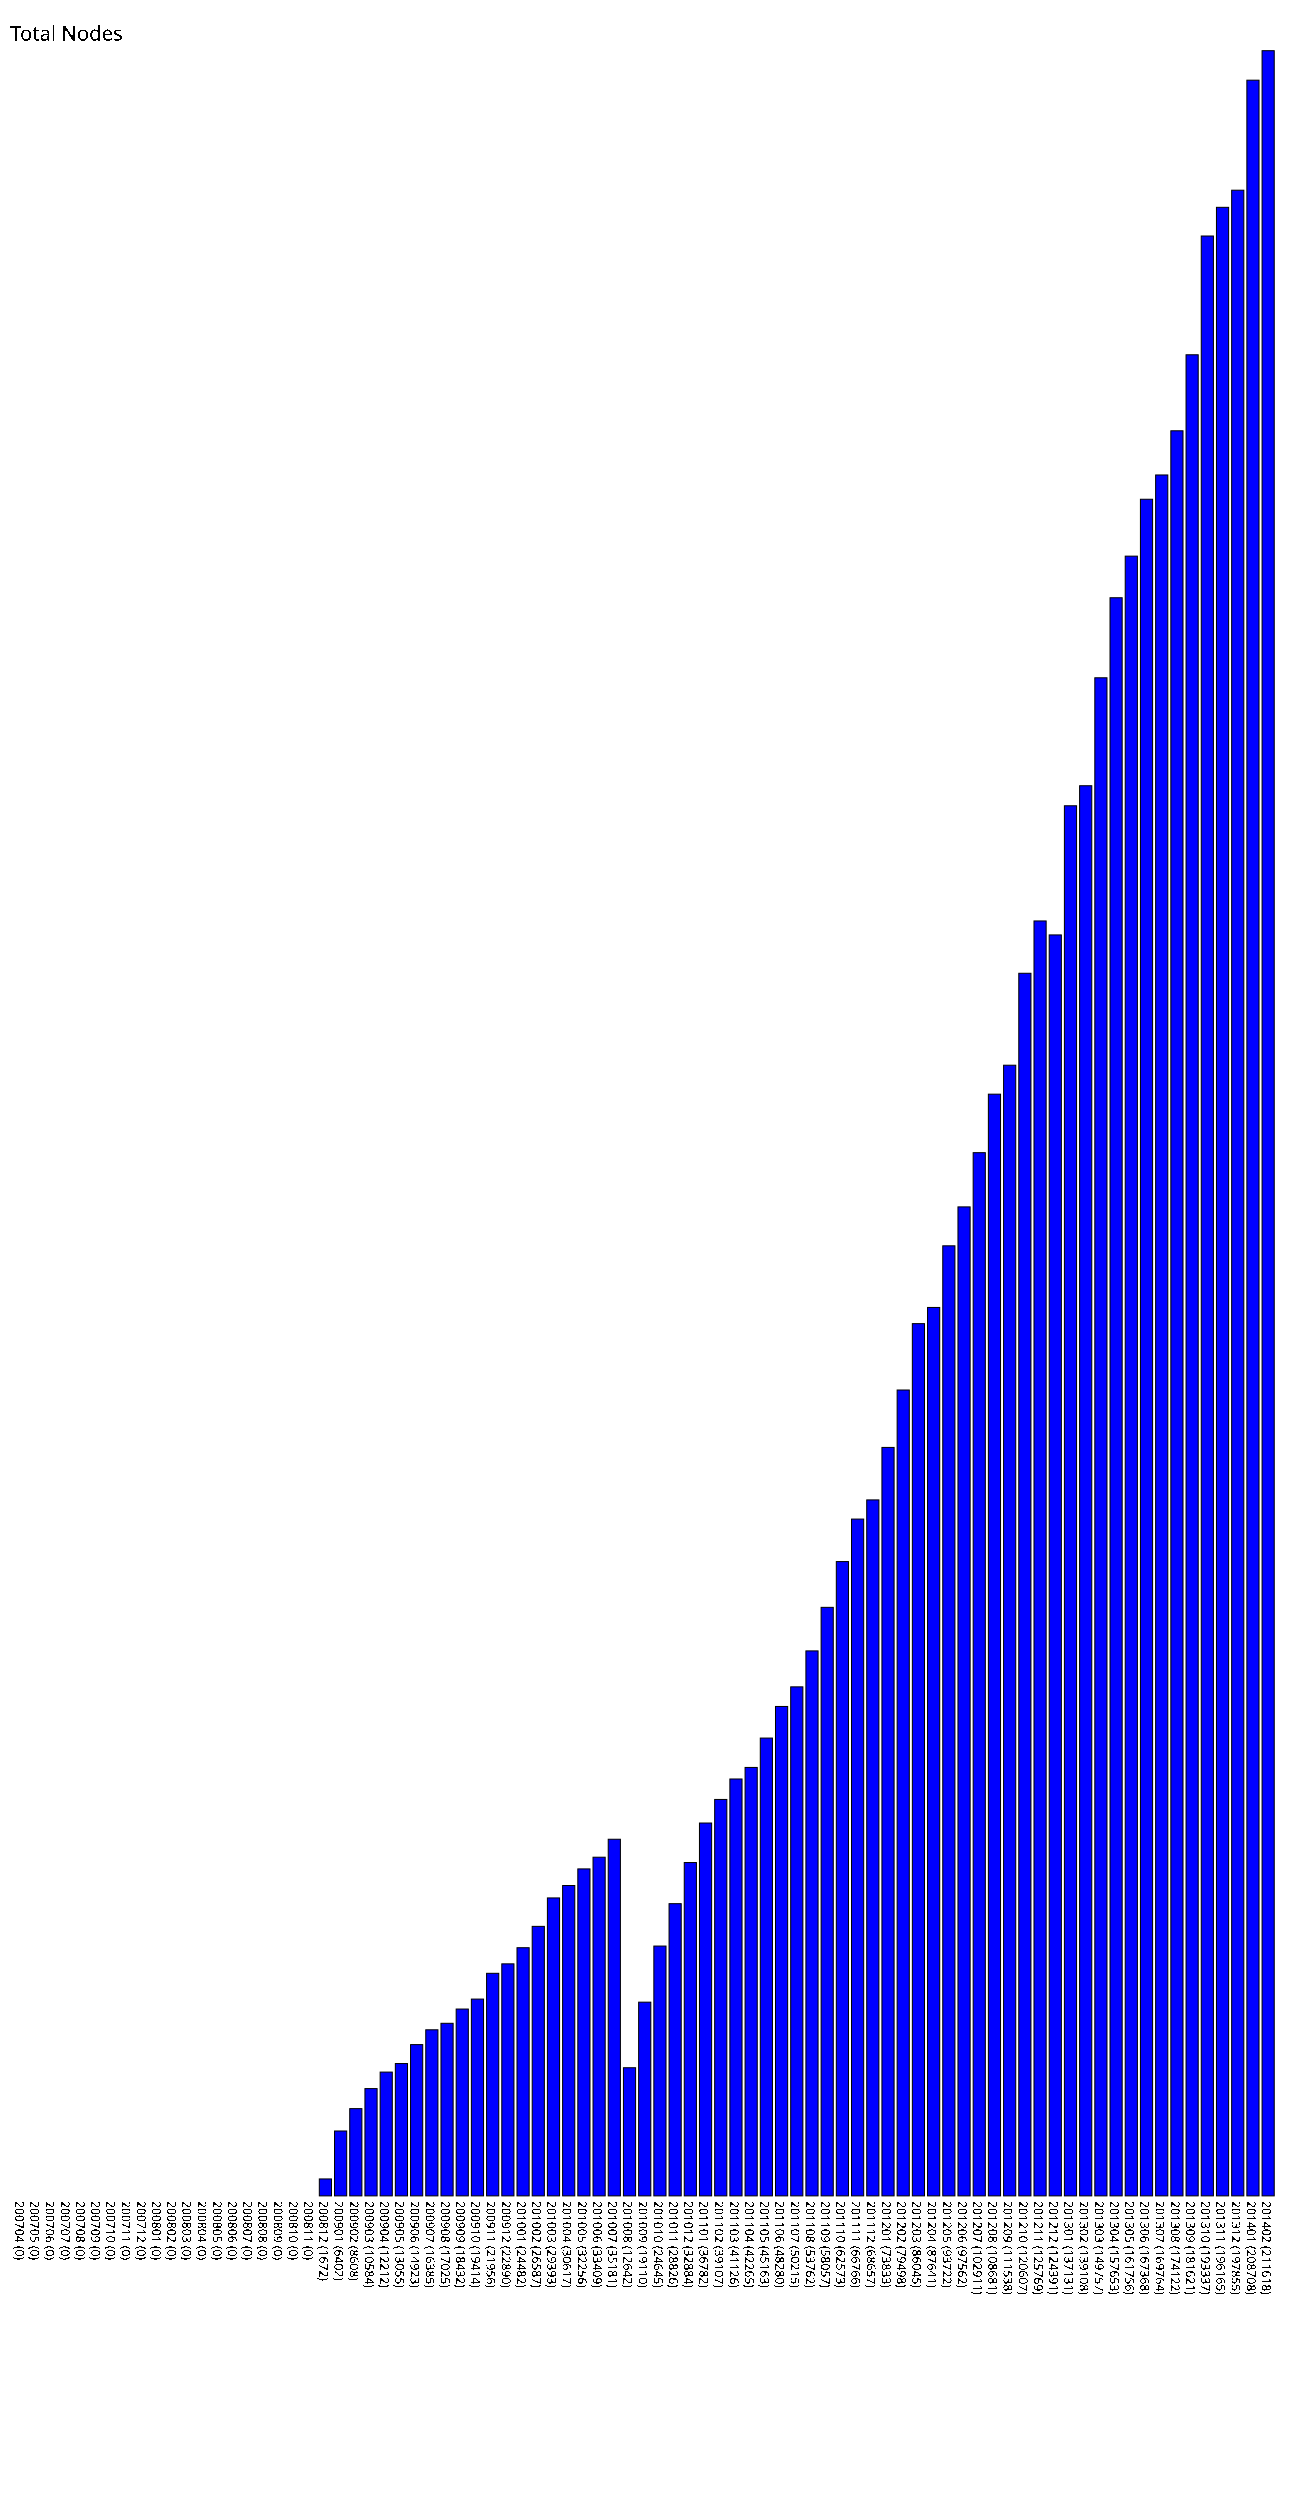
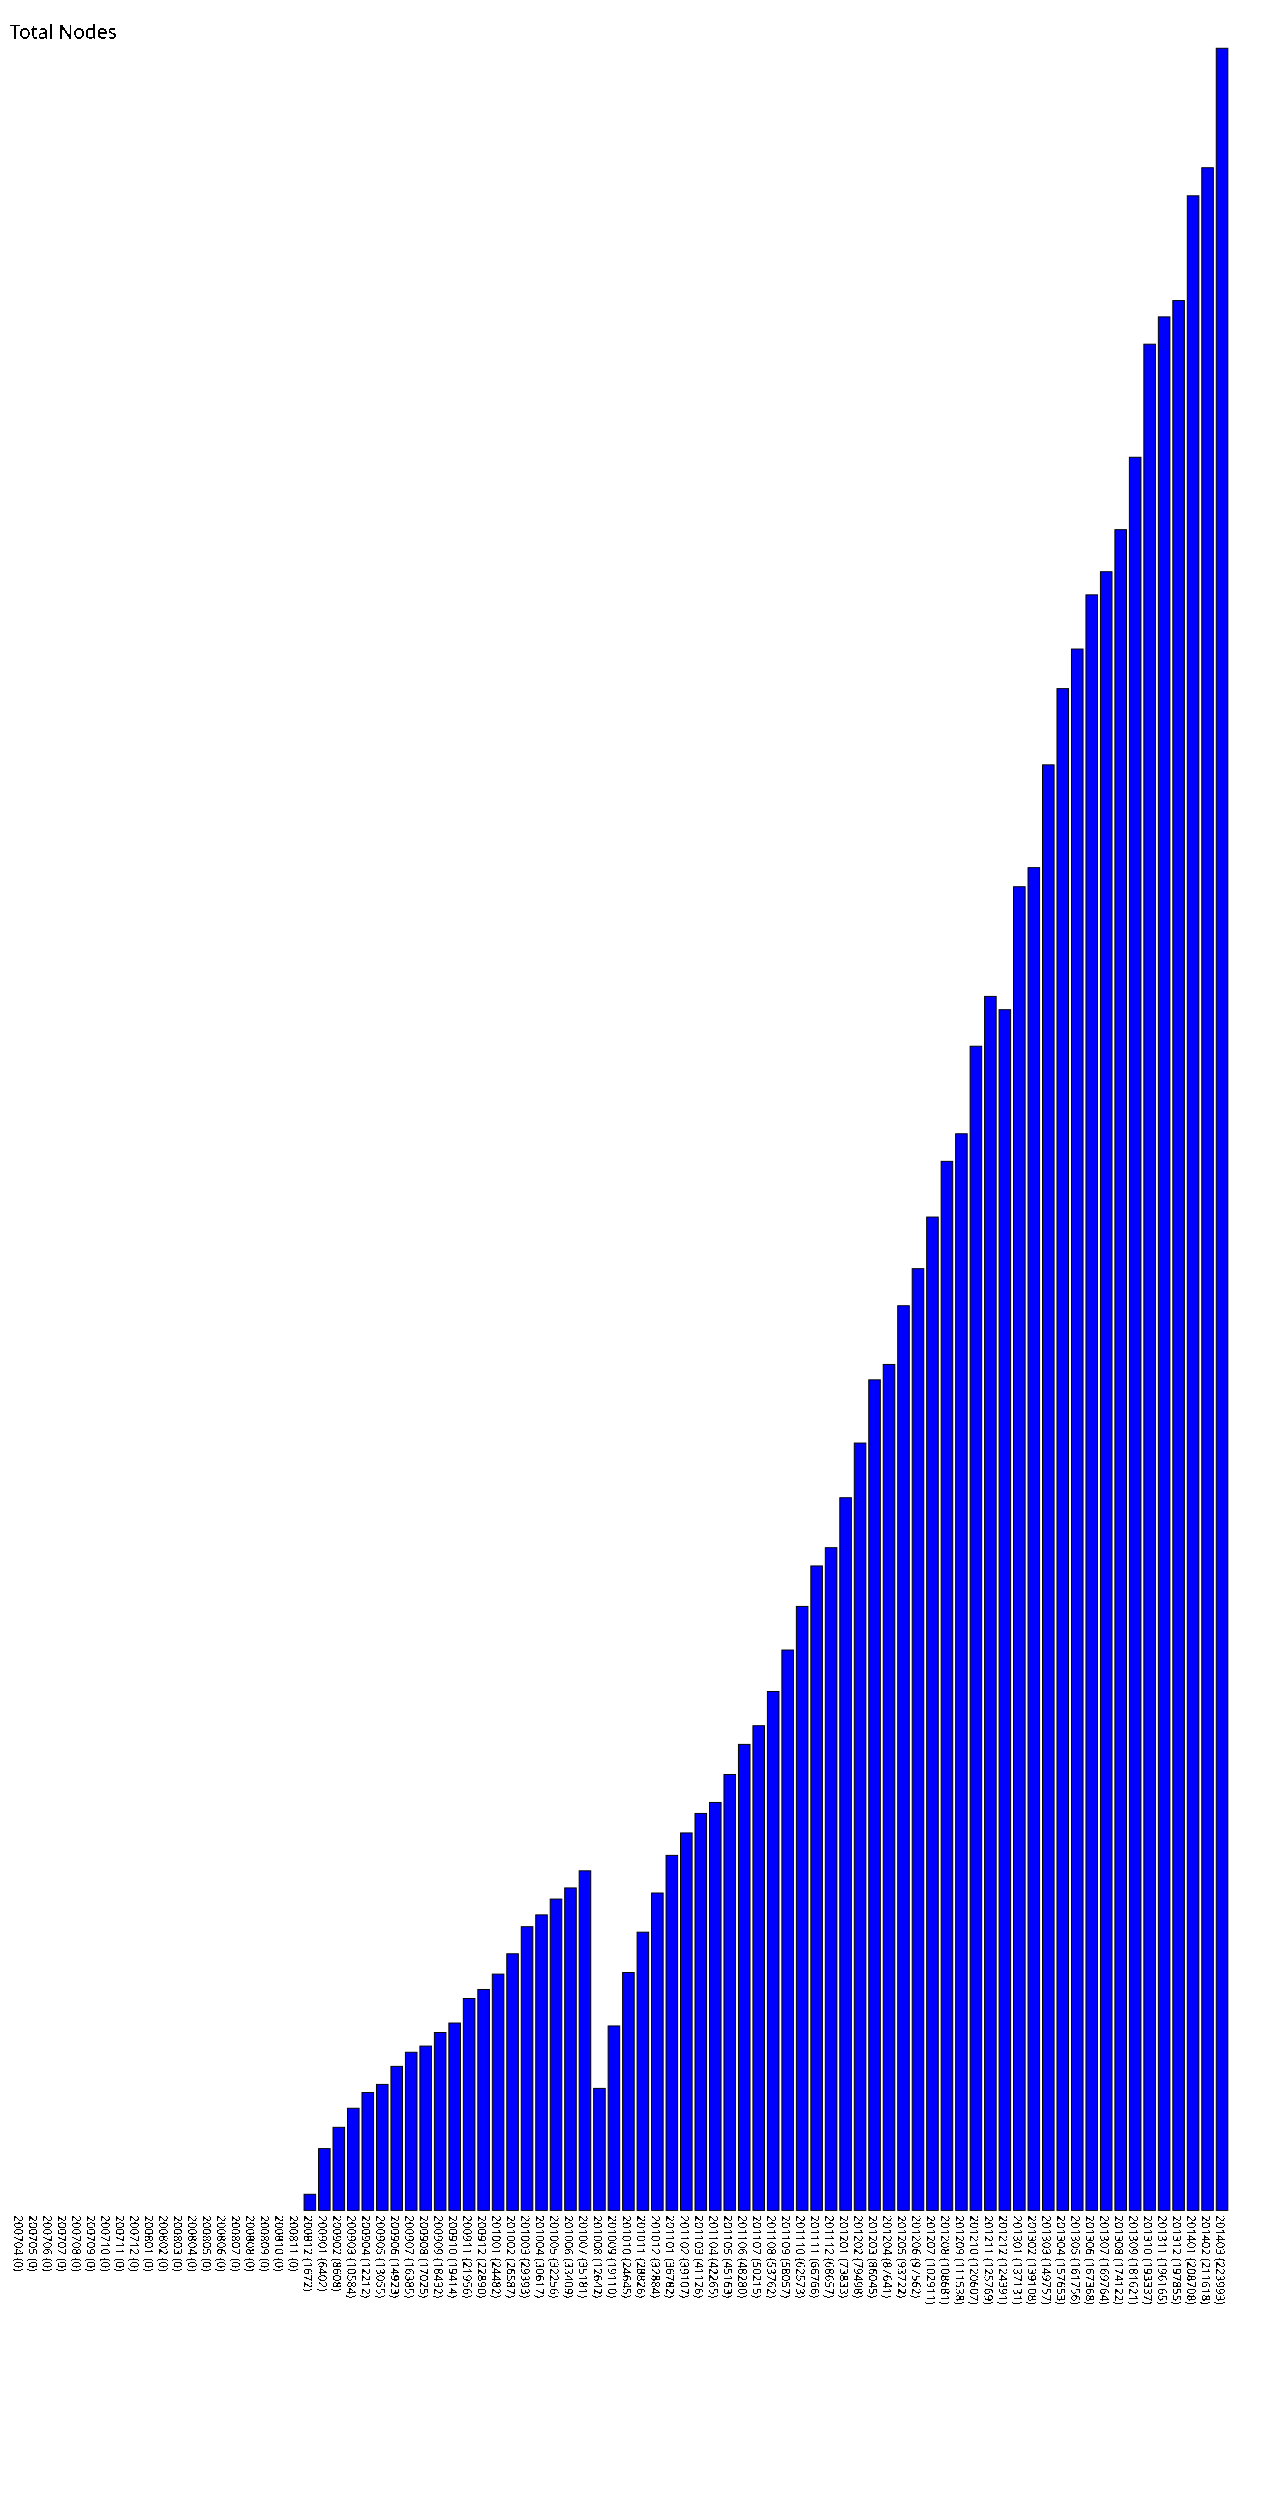
- <svg xmlns="http://www.w3.org/2000/svg" version="1.1" preserveAspectRatio="xMidYMid meet" viewBox="0 0 1295 2466.18">
-   <rect fill="blue" height="0" stroke="black" width="12" x="15" y="2166.18" />
-   <text x="15" y="2171.18" font-family="Tahoma" font-size="12" transform="rotate(90 15,2171.18)" text-rendering="optimizeSpeed" fill="#000000;">200704 (0)</text>
-   <rect fill="blue" height="0" stroke="black" width="12" x="30" y="2166.18" />
-   <text x="30" y="2171.18" font-family="Tahoma" font-size="12" transform="rotate(90 30,2171.18)" text-rendering="optimizeSpeed" fill="#000000;">200705 (0)</text>
-   <rect fill="blue" height="0" stroke="black" width="12" x="45" y="2166.18" />
-   <text x="45" y="2171.18" font-family="Tahoma" font-size="12" transform="rotate(90 45,2171.18)" text-rendering="optimizeSpeed" fill="#000000;">200706 (0)</text>
-   <rect fill="blue" height="0" stroke="black" width="12" x="60" y="2166.18" />
-   <text x="60" y="2171.18" font-family="Tahoma" font-size="12" transform="rotate(90 60,2171.18)" text-rendering="optimizeSpeed" fill="#000000;">200707 (0)</text>
-   <rect fill="blue" height="0" stroke="black" width="12" x="75" y="2166.18" />
-   <text x="75" y="2171.18" font-family="Tahoma" font-size="12" transform="rotate(90 75,2171.18)" text-rendering="optimizeSpeed" fill="#000000;">200708 (0)</text>
-   <rect fill="blue" height="0" stroke="black" width="12" x="90" y="2166.18" />
-   <text x="90" y="2171.18" font-family="Tahoma" font-size="12" transform="rotate(90 90,2171.18)" text-rendering="optimizeSpeed" fill="#000000;">200709 (0)</text>
-   <rect fill="blue" height="0" stroke="black" width="12" x="105" y="2166.18" />
-   <text x="105" y="2171.18" font-family="Tahoma" font-size="12" transform="rotate(90 105,2171.18)" text-rendering="optimizeSpeed" fill="#000000;">200710 (0)</text>
-   <rect fill="blue" height="0" stroke="black" width="12" x="120" y="2166.18" />
-   <text x="120" y="2171.18" font-family="Tahoma" font-size="12" transform="rotate(90 120,2171.18)" text-rendering="optimizeSpeed" fill="#000000;">200711 (0)</text>
-   <rect fill="blue" height="0" stroke="black" width="12" x="135" y="2166.18" />
-   <text x="135" y="2171.18" font-family="Tahoma" font-size="12" transform="rotate(90 135,2171.18)" text-rendering="optimizeSpeed" fill="#000000;">200712 (0)</text>
-   <rect fill="blue" height="0" stroke="black" width="12" x="150" y="2166.18" />
-   <text x="150" y="2171.18" font-family="Tahoma" font-size="12" transform="rotate(90 150,2171.18)" text-rendering="optimizeSpeed" fill="#000000;">200801 (0)</text>
-   <rect fill="blue" height="0" stroke="black" width="12" x="165" y="2166.18" />
-   <text x="165" y="2171.18" font-family="Tahoma" font-size="12" transform="rotate(90 165,2171.18)" text-rendering="optimizeSpeed" fill="#000000;">200802 (0)</text>
-   <rect fill="blue" height="0" stroke="black" width="12" x="180" y="2166.18" />
-   <text x="180" y="2171.18" font-family="Tahoma" font-size="12" transform="rotate(90 180,2171.18)" text-rendering="optimizeSpeed" fill="#000000;">200803 (0)</text>
-   <rect fill="blue" height="0" stroke="black" width="12" x="195" y="2166.18" />
-   <text x="195" y="2171.18" font-family="Tahoma" font-size="12" transform="rotate(90 195,2171.18)" text-rendering="optimizeSpeed" fill="#000000;">200804 (0)</text>
-   <rect fill="blue" height="0" stroke="black" width="12" x="210" y="2166.18" />
-   <text x="210" y="2171.18" font-family="Tahoma" font-size="12" transform="rotate(90 210,2171.18)" text-rendering="optimizeSpeed" fill="#000000;">200805 (0)</text>
-   <rect fill="blue" height="0" stroke="black" width="12" x="225" y="2166.18" />
-   <text x="225" y="2171.18" font-family="Tahoma" font-size="12" transform="rotate(90 225,2171.18)" text-rendering="optimizeSpeed" fill="#000000;">200806 (0)</text>
-   <rect fill="blue" height="0" stroke="black" width="12" x="240" y="2166.18" />
-   <text x="240" y="2171.18" font-family="Tahoma" font-size="12" transform="rotate(90 240,2171.18)" text-rendering="optimizeSpeed" fill="#000000;">200807 (0)</text>
-   <rect fill="blue" height="0" stroke="black" width="12" x="255" y="2166.18" />
-   <text x="255" y="2171.18" font-family="Tahoma" font-size="12" transform="rotate(90 255,2171.18)" text-rendering="optimizeSpeed" fill="#000000;">200808 (0)</text>
-   <rect fill="blue" height="0" stroke="black" width="12" x="270" y="2166.18" />
-   <text x="270" y="2171.18" font-family="Tahoma" font-size="12" transform="rotate(90 270,2171.18)" text-rendering="optimizeSpeed" fill="#000000;">200809 (0)</text>
-   <rect fill="blue" height="0" stroke="black" width="12" x="285" y="2166.18" />
-   <text x="285" y="2171.18" font-family="Tahoma" font-size="12" transform="rotate(90 285,2171.18)" text-rendering="optimizeSpeed" fill="#000000;">200810 (0)</text>
-   <rect fill="blue" height="0" stroke="black" width="12" x="300" y="2166.18" />
-   <text x="300" y="2171.18" font-family="Tahoma" font-size="12" transform="rotate(90 300,2171.18)" text-rendering="optimizeSpeed" fill="#000000;">200811 (0)</text>
-   <rect fill="blue" height="16.72" stroke="black" width="12" x="315" y="2149.46" />
-   <text x="315" y="2171.18" font-family="Tahoma" font-size="12" transform="rotate(90 315,2171.18)" text-rendering="optimizeSpeed" fill="#000000;">200812 (1672)</text>
-   <rect fill="blue" height="64.02" stroke="black" width="12" x="330" y="2102.16" />
-   <text x="330" y="2171.18" font-family="Tahoma" font-size="12" transform="rotate(90 330,2171.18)" text-rendering="optimizeSpeed" fill="#000000;">200901 (6402)</text>
-   <rect fill="blue" height="86.08" stroke="black" width="12" x="345" y="2080.10" />
-   <text x="345" y="2171.18" font-family="Tahoma" font-size="12" transform="rotate(90 345,2171.18)" text-rendering="optimizeSpeed" fill="#000000;">200902 (8608)</text>
-   <rect fill="blue" height="105.84" stroke="black" width="12" x="360" y="2060.34" />
-   <text x="360" y="2171.18" font-family="Tahoma" font-size="12" transform="rotate(90 360,2171.18)" text-rendering="optimizeSpeed" fill="#000000;">200903 (10584)</text>
-   <rect fill="blue" height="122.12" stroke="black" width="12" x="375" y="2044.06" />
-   <text x="375" y="2171.18" font-family="Tahoma" font-size="12" transform="rotate(90 375,2171.18)" text-rendering="optimizeSpeed" fill="#000000;">200904 (12212)</text>
-   <rect fill="blue" height="130.55" stroke="black" width="12" x="390" y="2035.63" />
-   <text x="390" y="2171.18" font-family="Tahoma" font-size="12" transform="rotate(90 390,2171.18)" text-rendering="optimizeSpeed" fill="#000000;">200905 (13055)</text>
-   <rect fill="blue" height="149.23" stroke="black" width="12" x="405" y="2016.95" />
-   <text x="405" y="2171.18" font-family="Tahoma" font-size="12" transform="rotate(90 405,2171.18)" text-rendering="optimizeSpeed" fill="#000000;">200906 (14923)</text>
-   <rect fill="blue" height="163.85" stroke="black" width="12" x="420" y="2002.33" />
-   <text x="420" y="2171.18" font-family="Tahoma" font-size="12" transform="rotate(90 420,2171.18)" text-rendering="optimizeSpeed" fill="#000000;">200907 (16385)</text>
-   <rect fill="blue" height="170.25" stroke="black" width="12" x="435" y="1995.93" />
-   <text x="435" y="2171.18" font-family="Tahoma" font-size="12" transform="rotate(90 435,2171.18)" text-rendering="optimizeSpeed" fill="#000000;">200908 (17025)</text>
-   <rect fill="blue" height="184.32" stroke="black" width="12" x="450" y="1981.86" />
-   <text x="450" y="2171.18" font-family="Tahoma" font-size="12" transform="rotate(90 450,2171.18)" text-rendering="optimizeSpeed" fill="#000000;">200909 (18432)</text>
-   <rect fill="blue" height="194.14" stroke="black" width="12" x="465" y="1972.04" />
-   <text x="465" y="2171.18" font-family="Tahoma" font-size="12" transform="rotate(90 465,2171.18)" text-rendering="optimizeSpeed" fill="#000000;">200910 (19414)</text>
-   <rect fill="blue" height="219.56" stroke="black" width="12" x="480" y="1946.62" />
-   <text x="480" y="2171.18" font-family="Tahoma" font-size="12" transform="rotate(90 480,2171.18)" text-rendering="optimizeSpeed" fill="#000000;">200911 (21956)</text>
-   <rect fill="blue" height="228.9" stroke="black" width="12" x="495" y="1937.28" />
-   <text x="495" y="2171.18" font-family="Tahoma" font-size="12" transform="rotate(90 495,2171.18)" text-rendering="optimizeSpeed" fill="#000000;">200912 (22890)</text>
-   <rect fill="blue" height="244.82" stroke="black" width="12" x="510" y="1921.36" />
-   <text x="510" y="2171.18" font-family="Tahoma" font-size="12" transform="rotate(90 510,2171.18)" text-rendering="optimizeSpeed" fill="#000000;">201001 (24482)</text>
-   <rect fill="blue" height="265.87" stroke="black" width="12" x="525" y="1900.31" />
-   <text x="525" y="2171.18" font-family="Tahoma" font-size="12" transform="rotate(90 525,2171.18)" text-rendering="optimizeSpeed" fill="#000000;">201002 (26587)</text>
-   <rect fill="blue" height="293.93" stroke="black" width="12" x="540" y="1872.25" />
-   <text x="540" y="2171.18" font-family="Tahoma" font-size="12" transform="rotate(90 540,2171.18)" text-rendering="optimizeSpeed" fill="#000000;">201003 (29393)</text>
-   <rect fill="blue" height="306.17" stroke="black" width="12" x="555" y="1860.01" />
-   <text x="555" y="2171.18" font-family="Tahoma" font-size="12" transform="rotate(90 555,2171.18)" text-rendering="optimizeSpeed" fill="#000000;">201004 (30617)</text>
-   <rect fill="blue" height="322.56" stroke="black" width="12" x="570" y="1843.62" />
-   <text x="570" y="2171.18" font-family="Tahoma" font-size="12" transform="rotate(90 570,2171.18)" text-rendering="optimizeSpeed" fill="#000000;">201005 (32256)</text>
-   <rect fill="blue" height="334.09" stroke="black" width="12" x="585" y="1832.09" />
-   <text x="585" y="2171.18" font-family="Tahoma" font-size="12" transform="rotate(90 585,2171.18)" text-rendering="optimizeSpeed" fill="#000000;">201006 (33409)</text>
-   <rect fill="blue" height="351.81" stroke="black" width="12" x="600" y="1814.37" />
-   <text x="600" y="2171.18" font-family="Tahoma" font-size="12" transform="rotate(90 600,2171.18)" text-rendering="optimizeSpeed" fill="#000000;">201007 (35181)</text>
-   <rect fill="blue" height="126.42" stroke="black" width="12" x="615" y="2039.76" />
-   <text x="615" y="2171.18" font-family="Tahoma" font-size="12" transform="rotate(90 615,2171.18)" text-rendering="optimizeSpeed" fill="#000000;">201008 (12642)</text>
-   <rect fill="blue" height="191.1" stroke="black" width="12" x="630" y="1975.08" />
-   <text x="630" y="2171.18" font-family="Tahoma" font-size="12" transform="rotate(90 630,2171.18)" text-rendering="optimizeSpeed" fill="#000000;">201009 (19110)</text>
-   <rect fill="blue" height="246.45" stroke="black" width="12" x="645" y="1919.73" />
-   <text x="645" y="2171.18" font-family="Tahoma" font-size="12" transform="rotate(90 645,2171.18)" text-rendering="optimizeSpeed" fill="#000000;">201010 (24645)</text>
-   <rect fill="blue" height="288.26" stroke="black" width="12" x="660" y="1877.92" />
-   <text x="660" y="2171.18" font-family="Tahoma" font-size="12" transform="rotate(90 660,2171.18)" text-rendering="optimizeSpeed" fill="#000000;">201011 (28826)</text>
-   <rect fill="blue" height="328.84" stroke="black" width="12" x="675" y="1837.34" />
-   <text x="675" y="2171.18" font-family="Tahoma" font-size="12" transform="rotate(90 675,2171.18)" text-rendering="optimizeSpeed" fill="#000000;">201012 (32884)</text>
-   <rect fill="blue" height="367.82" stroke="black" width="12" x="690" y="1798.36" />
-   <text x="690" y="2171.18" font-family="Tahoma" font-size="12" transform="rotate(90 690,2171.18)" text-rendering="optimizeSpeed" fill="#000000;">201101 (36782)</text>
-   <rect fill="blue" height="391.07" stroke="black" width="12" x="705" y="1775.11" />
-   <text x="705" y="2171.18" font-family="Tahoma" font-size="12" transform="rotate(90 705,2171.18)" text-rendering="optimizeSpeed" fill="#000000;">201102 (39107)</text>
-   <rect fill="blue" height="411.26" stroke="black" width="12" x="720" y="1754.92" />
-   <text x="720" y="2171.18" font-family="Tahoma" font-size="12" transform="rotate(90 720,2171.18)" text-rendering="optimizeSpeed" fill="#000000;">201103 (41126)</text>
-   <rect fill="blue" height="422.65" stroke="black" width="12" x="735" y="1743.53" />
-   <text x="735" y="2171.18" font-family="Tahoma" font-size="12" transform="rotate(90 735,2171.18)" text-rendering="optimizeSpeed" fill="#000000;">201104 (42265)</text>
-   <rect fill="blue" height="451.63" stroke="black" width="12" x="750" y="1714.55" />
-   <text x="750" y="2171.18" font-family="Tahoma" font-size="12" transform="rotate(90 750,2171.18)" text-rendering="optimizeSpeed" fill="#000000;">201105 (45163)</text>
-   <rect fill="blue" height="482.8" stroke="black" width="12" x="765" y="1683.38" />
-   <text x="765" y="2171.18" font-family="Tahoma" font-size="12" transform="rotate(90 765,2171.18)" text-rendering="optimizeSpeed" fill="#000000;">201106 (48280)</text>
-   <rect fill="blue" height="502.15" stroke="black" width="12" x="780" y="1664.03" />
-   <text x="780" y="2171.18" font-family="Tahoma" font-size="12" transform="rotate(90 780,2171.18)" text-rendering="optimizeSpeed" fill="#000000;">201107 (50215)</text>
-   <rect fill="blue" height="537.62" stroke="black" width="12" x="795" y="1628.56" />
-   <text x="795" y="2171.18" font-family="Tahoma" font-size="12" transform="rotate(90 795,2171.18)" text-rendering="optimizeSpeed" fill="#000000;">201108 (53762)</text>
-   <rect fill="blue" height="580.57" stroke="black" width="12" x="810" y="1585.61" />
-   <text x="810" y="2171.18" font-family="Tahoma" font-size="12" transform="rotate(90 810,2171.18)" text-rendering="optimizeSpeed" fill="#000000;">201109 (58057)</text>
-   <rect fill="blue" height="625.73" stroke="black" width="12" x="825" y="1540.45" />
-   <text x="825" y="2171.18" font-family="Tahoma" font-size="12" transform="rotate(90 825,2171.18)" text-rendering="optimizeSpeed" fill="#000000;">201110 (62573)</text>
-   <rect fill="blue" height="667.66" stroke="black" width="12" x="840" y="1498.52" />
-   <text x="840" y="2171.18" font-family="Tahoma" font-size="12" transform="rotate(90 840,2171.18)" text-rendering="optimizeSpeed" fill="#000000;">201111 (66766)</text>
-   <rect fill="blue" height="686.57" stroke="black" width="12" x="855" y="1479.61" />
-   <text x="855" y="2171.18" font-family="Tahoma" font-size="12" transform="rotate(90 855,2171.18)" text-rendering="optimizeSpeed" fill="#000000;">201112 (68657)</text>
-   <rect fill="blue" height="738.33" stroke="black" width="12" x="870" y="1427.85" />
-   <text x="870" y="2171.18" font-family="Tahoma" font-size="12" transform="rotate(90 870,2171.18)" text-rendering="optimizeSpeed" fill="#000000;">201201 (73833)</text>
-   <rect fill="blue" height="794.98" stroke="black" width="12" x="885" y="1371.20" />
-   <text x="885" y="2171.18" font-family="Tahoma" font-size="12" transform="rotate(90 885,2171.18)" text-rendering="optimizeSpeed" fill="#000000;">201202 (79498)</text>
-   <rect fill="blue" height="860.45" stroke="black" width="12" x="900" y="1305.73" />
-   <text x="900" y="2171.18" font-family="Tahoma" font-size="12" transform="rotate(90 900,2171.18)" text-rendering="optimizeSpeed" fill="#000000;">201203 (86045)</text>
-   <rect fill="blue" height="876.41" stroke="black" width="12" x="915" y="1289.77" />
-   <text x="915" y="2171.18" font-family="Tahoma" font-size="12" transform="rotate(90 915,2171.18)" text-rendering="optimizeSpeed" fill="#000000;">201204 (87641)</text>
-   <rect fill="blue" height="937.22" stroke="black" width="12" x="930" y="1228.96" />
-   <text x="930" y="2171.18" font-family="Tahoma" font-size="12" transform="rotate(90 930,2171.18)" text-rendering="optimizeSpeed" fill="#000000;">201205 (93722)</text>
-   <rect fill="blue" height="975.62" stroke="black" width="12" x="945" y="1190.56" />
-   <text x="945" y="2171.18" font-family="Tahoma" font-size="12" transform="rotate(90 945,2171.18)" text-rendering="optimizeSpeed" fill="#000000;">201206 (97562)</text>
-   <rect fill="blue" height="1029.11" stroke="black" width="12" x="960" y="1137.07" />
-   <text x="960" y="2171.18" font-family="Tahoma" font-size="12" transform="rotate(90 960,2171.18)" text-rendering="optimizeSpeed" fill="#000000;">201207 (102911)</text>
-   <rect fill="blue" height="1086.81" stroke="black" width="12" x="975" y="1079.37" />
-   <text x="975" y="2171.18" font-family="Tahoma" font-size="12" transform="rotate(90 975,2171.18)" text-rendering="optimizeSpeed" fill="#000000;">201208 (108681)</text>
-   <rect fill="blue" height="1115.38" stroke="black" width="12" x="990" y="1050.80" />
-   <text x="990" y="2171.18" font-family="Tahoma" font-size="12" transform="rotate(90 990,2171.18)" text-rendering="optimizeSpeed" fill="#000000;">201209 (111538)</text>
-   <rect fill="blue" height="1206.07" stroke="black" width="12" x="1005" y="960.11" />
-   <text x="1005" y="2171.18" font-family="Tahoma" font-size="12" transform="rotate(90 1005,2171.18)" text-rendering="optimizeSpeed" fill="#000000;">201210 (120607)</text>
-   <rect fill="blue" height="1257.69" stroke="black" width="12" x="1020" y="908.49" />
-   <text x="1020" y="2171.18" font-family="Tahoma" font-size="12" transform="rotate(90 1020,2171.18)" text-rendering="optimizeSpeed" fill="#000000;">201211 (125769)</text>
-   <rect fill="blue" height="1243.91" stroke="black" width="12" x="1035" y="922.27" />
-   <text x="1035" y="2171.18" font-family="Tahoma" font-size="12" transform="rotate(90 1035,2171.18)" text-rendering="optimizeSpeed" fill="#000000;">201212 (124391)</text>
-   <rect fill="blue" height="1371.31" stroke="black" width="12" x="1050" y="794.87" />
-   <text x="1050" y="2171.18" font-family="Tahoma" font-size="12" transform="rotate(90 1050,2171.18)" text-rendering="optimizeSpeed" fill="#000000;">201301 (137131)</text>
-   <rect fill="blue" height="1391.08" stroke="black" width="12" x="1065" y="775.10" />
-   <text x="1065" y="2171.18" font-family="Tahoma" font-size="12" transform="rotate(90 1065,2171.18)" text-rendering="optimizeSpeed" fill="#000000;">201302 (139108)</text>
-   <rect fill="blue" height="1497.57" stroke="black" width="12" x="1080" y="668.61" />
-   <text x="1080" y="2171.18" font-family="Tahoma" font-size="12" transform="rotate(90 1080,2171.18)" text-rendering="optimizeSpeed" fill="#000000;">201303 (149757)</text>
-   <rect fill="blue" height="1576.53" stroke="black" width="12" x="1095" y="589.65" />
-   <text x="1095" y="2171.18" font-family="Tahoma" font-size="12" transform="rotate(90 1095,2171.18)" text-rendering="optimizeSpeed" fill="#000000;">201304 (157653)</text>
-   <rect fill="blue" height="1617.56" stroke="black" width="12" x="1110" y="548.62" />
-   <text x="1110" y="2171.18" font-family="Tahoma" font-size="12" transform="rotate(90 1110,2171.18)" text-rendering="optimizeSpeed" fill="#000000;">201305 (161756)</text>
-   <rect fill="blue" height="1673.68" stroke="black" width="12" x="1125" y="492.50" />
-   <text x="1125" y="2171.18" font-family="Tahoma" font-size="12" transform="rotate(90 1125,2171.18)" text-rendering="optimizeSpeed" fill="#000000;">201306 (167368)</text>
-   <rect fill="blue" height="1697.64" stroke="black" width="12" x="1140" y="468.54" />
-   <text x="1140" y="2171.18" font-family="Tahoma" font-size="12" transform="rotate(90 1140,2171.18)" text-rendering="optimizeSpeed" fill="#000000;">201307 (169764)</text>
-   <rect fill="blue" height="1741.22" stroke="black" width="12" x="1155" y="424.96" />
-   <text x="1155" y="2171.18" font-family="Tahoma" font-size="12" transform="rotate(90 1155,2171.18)" text-rendering="optimizeSpeed" fill="#000000;">201308 (174122)</text>
-   <rect fill="blue" height="1816.21" stroke="black" width="12" x="1170" y="349.97" />
-   <text x="1170" y="2171.18" font-family="Tahoma" font-size="12" transform="rotate(90 1170,2171.18)" text-rendering="optimizeSpeed" fill="#000000;">201309 (181621)</text>
-   <rect fill="blue" height="1933.37" stroke="black" width="12" x="1185" y="232.81" />
-   <text x="1185" y="2171.18" font-family="Tahoma" font-size="12" transform="rotate(90 1185,2171.18)" text-rendering="optimizeSpeed" fill="#000000;">201310 (193337)</text>
-   <rect fill="blue" height="1961.65" stroke="black" width="12" x="1200" y="204.53" />
-   <text x="1200" y="2171.18" font-family="Tahoma" font-size="12" transform="rotate(90 1200,2171.18)" text-rendering="optimizeSpeed" fill="#000000;">201311 (196165)</text>
-   <rect fill="blue" height="1978.55" stroke="black" width="12" x="1215" y="187.63" />
-   <text x="1215" y="2171.18" font-family="Tahoma" font-size="12" transform="rotate(90 1215,2171.18)" text-rendering="optimizeSpeed" fill="#000000;">201312 (197855)</text>
-   <rect fill="blue" height="2087.08" stroke="black" width="12" x="1230" y="79.10" />
-   <text x="1230" y="2171.18" font-family="Tahoma" font-size="12" transform="rotate(90 1230,2171.18)" text-rendering="optimizeSpeed" fill="#000000;">201401 (208708)</text>
-   <rect fill="blue" height="2116.18" stroke="black" width="12" x="1245" y="50.00" />
-   <text x="1245" y="2171.18" font-family="Tahoma" font-size="12" transform="rotate(90 1245,2171.18)" text-rendering="optimizeSpeed" fill="#000000;">201402 (211618)</text>
+ <svg xmlns="http://www.w3.org/2000/svg" version="1.1" preserveAspectRatio="xMidYMid meet" viewBox="0 0 1310 2589.93">
+   <rect fill="blue" height="0" stroke="black" width="12" x="15" y="2289.93" />
+   <text x="15" y="2294.93" font-family="Tahoma" font-size="12" transform="rotate(90 15,2294.93)" text-rendering="optimizeSpeed" fill="#000000;">200704 (0)</text>
+   <rect fill="blue" height="0" stroke="black" width="12" x="30" y="2289.93" />
+   <text x="30" y="2294.93" font-family="Tahoma" font-size="12" transform="rotate(90 30,2294.93)" text-rendering="optimizeSpeed" fill="#000000;">200705 (0)</text>
+   <rect fill="blue" height="0" stroke="black" width="12" x="45" y="2289.93" />
+   <text x="45" y="2294.93" font-family="Tahoma" font-size="12" transform="rotate(90 45,2294.93)" text-rendering="optimizeSpeed" fill="#000000;">200706 (0)</text>
+   <rect fill="blue" height="0" stroke="black" width="12" x="60" y="2289.93" />
+   <text x="60" y="2294.93" font-family="Tahoma" font-size="12" transform="rotate(90 60,2294.93)" text-rendering="optimizeSpeed" fill="#000000;">200707 (0)</text>
+   <rect fill="blue" height="0" stroke="black" width="12" x="75" y="2289.93" />
+   <text x="75" y="2294.93" font-family="Tahoma" font-size="12" transform="rotate(90 75,2294.93)" text-rendering="optimizeSpeed" fill="#000000;">200708 (0)</text>
+   <rect fill="blue" height="0" stroke="black" width="12" x="90" y="2289.93" />
+   <text x="90" y="2294.93" font-family="Tahoma" font-size="12" transform="rotate(90 90,2294.93)" text-rendering="optimizeSpeed" fill="#000000;">200709 (0)</text>
+   <rect fill="blue" height="0" stroke="black" width="12" x="105" y="2289.93" />
+   <text x="105" y="2294.93" font-family="Tahoma" font-size="12" transform="rotate(90 105,2294.93)" text-rendering="optimizeSpeed" fill="#000000;">200710 (0)</text>
+   <rect fill="blue" height="0" stroke="black" width="12" x="120" y="2289.93" />
+   <text x="120" y="2294.93" font-family="Tahoma" font-size="12" transform="rotate(90 120,2294.93)" text-rendering="optimizeSpeed" fill="#000000;">200711 (0)</text>
+   <rect fill="blue" height="0" stroke="black" width="12" x="135" y="2289.93" />
+   <text x="135" y="2294.93" font-family="Tahoma" font-size="12" transform="rotate(90 135,2294.93)" text-rendering="optimizeSpeed" fill="#000000;">200712 (0)</text>
+   <rect fill="blue" height="0" stroke="black" width="12" x="150" y="2289.93" />
+   <text x="150" y="2294.93" font-family="Tahoma" font-size="12" transform="rotate(90 150,2294.93)" text-rendering="optimizeSpeed" fill="#000000;">200801 (0)</text>
+   <rect fill="blue" height="0" stroke="black" width="12" x="165" y="2289.93" />
+   <text x="165" y="2294.93" font-family="Tahoma" font-size="12" transform="rotate(90 165,2294.93)" text-rendering="optimizeSpeed" fill="#000000;">200802 (0)</text>
+   <rect fill="blue" height="0" stroke="black" width="12" x="180" y="2289.93" />
+   <text x="180" y="2294.93" font-family="Tahoma" font-size="12" transform="rotate(90 180,2294.93)" text-rendering="optimizeSpeed" fill="#000000;">200803 (0)</text>
+   <rect fill="blue" height="0" stroke="black" width="12" x="195" y="2289.93" />
+   <text x="195" y="2294.93" font-family="Tahoma" font-size="12" transform="rotate(90 195,2294.93)" text-rendering="optimizeSpeed" fill="#000000;">200804 (0)</text>
+   <rect fill="blue" height="0" stroke="black" width="12" x="210" y="2289.93" />
+   <text x="210" y="2294.93" font-family="Tahoma" font-size="12" transform="rotate(90 210,2294.93)" text-rendering="optimizeSpeed" fill="#000000;">200805 (0)</text>
+   <rect fill="blue" height="0" stroke="black" width="12" x="225" y="2289.93" />
+   <text x="225" y="2294.93" font-family="Tahoma" font-size="12" transform="rotate(90 225,2294.93)" text-rendering="optimizeSpeed" fill="#000000;">200806 (0)</text>
+   <rect fill="blue" height="0" stroke="black" width="12" x="240" y="2289.93" />
+   <text x="240" y="2294.93" font-family="Tahoma" font-size="12" transform="rotate(90 240,2294.93)" text-rendering="optimizeSpeed" fill="#000000;">200807 (0)</text>
+   <rect fill="blue" height="0" stroke="black" width="12" x="255" y="2289.93" />
+   <text x="255" y="2294.93" font-family="Tahoma" font-size="12" transform="rotate(90 255,2294.93)" text-rendering="optimizeSpeed" fill="#000000;">200808 (0)</text>
+   <rect fill="blue" height="0" stroke="black" width="12" x="270" y="2289.93" />
+   <text x="270" y="2294.93" font-family="Tahoma" font-size="12" transform="rotate(90 270,2294.93)" text-rendering="optimizeSpeed" fill="#000000;">200809 (0)</text>
+   <rect fill="blue" height="0" stroke="black" width="12" x="285" y="2289.93" />
+   <text x="285" y="2294.93" font-family="Tahoma" font-size="12" transform="rotate(90 285,2294.93)" text-rendering="optimizeSpeed" fill="#000000;">200810 (0)</text>
+   <rect fill="blue" height="0" stroke="black" width="12" x="300" y="2289.93" />
+   <text x="300" y="2294.93" font-family="Tahoma" font-size="12" transform="rotate(90 300,2294.93)" text-rendering="optimizeSpeed" fill="#000000;">200811 (0)</text>
+   <rect fill="blue" height="16.72" stroke="black" width="12" x="315" y="2273.21" />
+   <text x="315" y="2294.93" font-family="Tahoma" font-size="12" transform="rotate(90 315,2294.93)" text-rendering="optimizeSpeed" fill="#000000;">200812 (1672)</text>
+   <rect fill="blue" height="64.02" stroke="black" width="12" x="330" y="2225.91" />
+   <text x="330" y="2294.93" font-family="Tahoma" font-size="12" transform="rotate(90 330,2294.93)" text-rendering="optimizeSpeed" fill="#000000;">200901 (6402)</text>
+   <rect fill="blue" height="86.08" stroke="black" width="12" x="345" y="2203.85" />
+   <text x="345" y="2294.93" font-family="Tahoma" font-size="12" transform="rotate(90 345,2294.93)" text-rendering="optimizeSpeed" fill="#000000;">200902 (8608)</text>
+   <rect fill="blue" height="105.84" stroke="black" width="12" x="360" y="2184.09" />
+   <text x="360" y="2294.93" font-family="Tahoma" font-size="12" transform="rotate(90 360,2294.93)" text-rendering="optimizeSpeed" fill="#000000;">200903 (10584)</text>
+   <rect fill="blue" height="122.12" stroke="black" width="12" x="375" y="2167.81" />
+   <text x="375" y="2294.93" font-family="Tahoma" font-size="12" transform="rotate(90 375,2294.93)" text-rendering="optimizeSpeed" fill="#000000;">200904 (12212)</text>
+   <rect fill="blue" height="130.55" stroke="black" width="12" x="390" y="2159.38" />
+   <text x="390" y="2294.93" font-family="Tahoma" font-size="12" transform="rotate(90 390,2294.93)" text-rendering="optimizeSpeed" fill="#000000;">200905 (13055)</text>
+   <rect fill="blue" height="149.23" stroke="black" width="12" x="405" y="2140.70" />
+   <text x="405" y="2294.93" font-family="Tahoma" font-size="12" transform="rotate(90 405,2294.93)" text-rendering="optimizeSpeed" fill="#000000;">200906 (14923)</text>
+   <rect fill="blue" height="163.85" stroke="black" width="12" x="420" y="2126.08" />
+   <text x="420" y="2294.93" font-family="Tahoma" font-size="12" transform="rotate(90 420,2294.93)" text-rendering="optimizeSpeed" fill="#000000;">200907 (16385)</text>
+   <rect fill="blue" height="170.25" stroke="black" width="12" x="435" y="2119.68" />
+   <text x="435" y="2294.93" font-family="Tahoma" font-size="12" transform="rotate(90 435,2294.93)" text-rendering="optimizeSpeed" fill="#000000;">200908 (17025)</text>
+   <rect fill="blue" height="184.32" stroke="black" width="12" x="450" y="2105.61" />
+   <text x="450" y="2294.93" font-family="Tahoma" font-size="12" transform="rotate(90 450,2294.93)" text-rendering="optimizeSpeed" fill="#000000;">200909 (18432)</text>
+   <rect fill="blue" height="194.14" stroke="black" width="12" x="465" y="2095.79" />
+   <text x="465" y="2294.93" font-family="Tahoma" font-size="12" transform="rotate(90 465,2294.93)" text-rendering="optimizeSpeed" fill="#000000;">200910 (19414)</text>
+   <rect fill="blue" height="219.56" stroke="black" width="12" x="480" y="2070.37" />
+   <text x="480" y="2294.93" font-family="Tahoma" font-size="12" transform="rotate(90 480,2294.93)" text-rendering="optimizeSpeed" fill="#000000;">200911 (21956)</text>
+   <rect fill="blue" height="228.9" stroke="black" width="12" x="495" y="2061.03" />
+   <text x="495" y="2294.93" font-family="Tahoma" font-size="12" transform="rotate(90 495,2294.93)" text-rendering="optimizeSpeed" fill="#000000;">200912 (22890)</text>
+   <rect fill="blue" height="244.82" stroke="black" width="12" x="510" y="2045.11" />
+   <text x="510" y="2294.93" font-family="Tahoma" font-size="12" transform="rotate(90 510,2294.93)" text-rendering="optimizeSpeed" fill="#000000;">201001 (24482)</text>
+   <rect fill="blue" height="265.87" stroke="black" width="12" x="525" y="2024.06" />
+   <text x="525" y="2294.93" font-family="Tahoma" font-size="12" transform="rotate(90 525,2294.93)" text-rendering="optimizeSpeed" fill="#000000;">201002 (26587)</text>
+   <rect fill="blue" height="293.93" stroke="black" width="12" x="540" y="1996.00" />
+   <text x="540" y="2294.93" font-family="Tahoma" font-size="12" transform="rotate(90 540,2294.93)" text-rendering="optimizeSpeed" fill="#000000;">201003 (29393)</text>
+   <rect fill="blue" height="306.17" stroke="black" width="12" x="555" y="1983.76" />
+   <text x="555" y="2294.93" font-family="Tahoma" font-size="12" transform="rotate(90 555,2294.93)" text-rendering="optimizeSpeed" fill="#000000;">201004 (30617)</text>
+   <rect fill="blue" height="322.56" stroke="black" width="12" x="570" y="1967.37" />
+   <text x="570" y="2294.93" font-family="Tahoma" font-size="12" transform="rotate(90 570,2294.93)" text-rendering="optimizeSpeed" fill="#000000;">201005 (32256)</text>
+   <rect fill="blue" height="334.09" stroke="black" width="12" x="585" y="1955.84" />
+   <text x="585" y="2294.93" font-family="Tahoma" font-size="12" transform="rotate(90 585,2294.93)" text-rendering="optimizeSpeed" fill="#000000;">201006 (33409)</text>
+   <rect fill="blue" height="351.81" stroke="black" width="12" x="600" y="1938.12" />
+   <text x="600" y="2294.93" font-family="Tahoma" font-size="12" transform="rotate(90 600,2294.93)" text-rendering="optimizeSpeed" fill="#000000;">201007 (35181)</text>
+   <rect fill="blue" height="126.42" stroke="black" width="12" x="615" y="2163.51" />
+   <text x="615" y="2294.93" font-family="Tahoma" font-size="12" transform="rotate(90 615,2294.93)" text-rendering="optimizeSpeed" fill="#000000;">201008 (12642)</text>
+   <rect fill="blue" height="191.1" stroke="black" width="12" x="630" y="2098.83" />
+   <text x="630" y="2294.93" font-family="Tahoma" font-size="12" transform="rotate(90 630,2294.93)" text-rendering="optimizeSpeed" fill="#000000;">201009 (19110)</text>
+   <rect fill="blue" height="246.45" stroke="black" width="12" x="645" y="2043.48" />
+   <text x="645" y="2294.93" font-family="Tahoma" font-size="12" transform="rotate(90 645,2294.93)" text-rendering="optimizeSpeed" fill="#000000;">201010 (24645)</text>
+   <rect fill="blue" height="288.26" stroke="black" width="12" x="660" y="2001.67" />
+   <text x="660" y="2294.93" font-family="Tahoma" font-size="12" transform="rotate(90 660,2294.93)" text-rendering="optimizeSpeed" fill="#000000;">201011 (28826)</text>
+   <rect fill="blue" height="328.84" stroke="black" width="12" x="675" y="1961.09" />
+   <text x="675" y="2294.93" font-family="Tahoma" font-size="12" transform="rotate(90 675,2294.93)" text-rendering="optimizeSpeed" fill="#000000;">201012 (32884)</text>
+   <rect fill="blue" height="367.82" stroke="black" width="12" x="690" y="1922.11" />
+   <text x="690" y="2294.93" font-family="Tahoma" font-size="12" transform="rotate(90 690,2294.93)" text-rendering="optimizeSpeed" fill="#000000;">201101 (36782)</text>
+   <rect fill="blue" height="391.07" stroke="black" width="12" x="705" y="1898.86" />
+   <text x="705" y="2294.93" font-family="Tahoma" font-size="12" transform="rotate(90 705,2294.93)" text-rendering="optimizeSpeed" fill="#000000;">201102 (39107)</text>
+   <rect fill="blue" height="411.26" stroke="black" width="12" x="720" y="1878.67" />
+   <text x="720" y="2294.93" font-family="Tahoma" font-size="12" transform="rotate(90 720,2294.93)" text-rendering="optimizeSpeed" fill="#000000;">201103 (41126)</text>
+   <rect fill="blue" height="422.65" stroke="black" width="12" x="735" y="1867.28" />
+   <text x="735" y="2294.93" font-family="Tahoma" font-size="12" transform="rotate(90 735,2294.93)" text-rendering="optimizeSpeed" fill="#000000;">201104 (42265)</text>
+   <rect fill="blue" height="451.63" stroke="black" width="12" x="750" y="1838.30" />
+   <text x="750" y="2294.93" font-family="Tahoma" font-size="12" transform="rotate(90 750,2294.93)" text-rendering="optimizeSpeed" fill="#000000;">201105 (45163)</text>
+   <rect fill="blue" height="482.8" stroke="black" width="12" x="765" y="1807.13" />
+   <text x="765" y="2294.93" font-family="Tahoma" font-size="12" transform="rotate(90 765,2294.93)" text-rendering="optimizeSpeed" fill="#000000;">201106 (48280)</text>
+   <rect fill="blue" height="502.15" stroke="black" width="12" x="780" y="1787.78" />
+   <text x="780" y="2294.93" font-family="Tahoma" font-size="12" transform="rotate(90 780,2294.93)" text-rendering="optimizeSpeed" fill="#000000;">201107 (50215)</text>
+   <rect fill="blue" height="537.62" stroke="black" width="12" x="795" y="1752.31" />
+   <text x="795" y="2294.93" font-family="Tahoma" font-size="12" transform="rotate(90 795,2294.93)" text-rendering="optimizeSpeed" fill="#000000;">201108 (53762)</text>
+   <rect fill="blue" height="580.57" stroke="black" width="12" x="810" y="1709.36" />
+   <text x="810" y="2294.93" font-family="Tahoma" font-size="12" transform="rotate(90 810,2294.93)" text-rendering="optimizeSpeed" fill="#000000;">201109 (58057)</text>
+   <rect fill="blue" height="625.73" stroke="black" width="12" x="825" y="1664.20" />
+   <text x="825" y="2294.93" font-family="Tahoma" font-size="12" transform="rotate(90 825,2294.93)" text-rendering="optimizeSpeed" fill="#000000;">201110 (62573)</text>
+   <rect fill="blue" height="667.66" stroke="black" width="12" x="840" y="1622.27" />
+   <text x="840" y="2294.93" font-family="Tahoma" font-size="12" transform="rotate(90 840,2294.93)" text-rendering="optimizeSpeed" fill="#000000;">201111 (66766)</text>
+   <rect fill="blue" height="686.57" stroke="black" width="12" x="855" y="1603.36" />
+   <text x="855" y="2294.93" font-family="Tahoma" font-size="12" transform="rotate(90 855,2294.93)" text-rendering="optimizeSpeed" fill="#000000;">201112 (68657)</text>
+   <rect fill="blue" height="738.33" stroke="black" width="12" x="870" y="1551.60" />
+   <text x="870" y="2294.93" font-family="Tahoma" font-size="12" transform="rotate(90 870,2294.93)" text-rendering="optimizeSpeed" fill="#000000;">201201 (73833)</text>
+   <rect fill="blue" height="794.98" stroke="black" width="12" x="885" y="1494.95" />
+   <text x="885" y="2294.93" font-family="Tahoma" font-size="12" transform="rotate(90 885,2294.93)" text-rendering="optimizeSpeed" fill="#000000;">201202 (79498)</text>
+   <rect fill="blue" height="860.45" stroke="black" width="12" x="900" y="1429.48" />
+   <text x="900" y="2294.93" font-family="Tahoma" font-size="12" transform="rotate(90 900,2294.93)" text-rendering="optimizeSpeed" fill="#000000;">201203 (86045)</text>
+   <rect fill="blue" height="876.41" stroke="black" width="12" x="915" y="1413.52" />
+   <text x="915" y="2294.93" font-family="Tahoma" font-size="12" transform="rotate(90 915,2294.93)" text-rendering="optimizeSpeed" fill="#000000;">201204 (87641)</text>
+   <rect fill="blue" height="937.22" stroke="black" width="12" x="930" y="1352.71" />
+   <text x="930" y="2294.93" font-family="Tahoma" font-size="12" transform="rotate(90 930,2294.93)" text-rendering="optimizeSpeed" fill="#000000;">201205 (93722)</text>
+   <rect fill="blue" height="975.62" stroke="black" width="12" x="945" y="1314.31" />
+   <text x="945" y="2294.93" font-family="Tahoma" font-size="12" transform="rotate(90 945,2294.93)" text-rendering="optimizeSpeed" fill="#000000;">201206 (97562)</text>
+   <rect fill="blue" height="1029.11" stroke="black" width="12" x="960" y="1260.82" />
+   <text x="960" y="2294.93" font-family="Tahoma" font-size="12" transform="rotate(90 960,2294.93)" text-rendering="optimizeSpeed" fill="#000000;">201207 (102911)</text>
+   <rect fill="blue" height="1086.81" stroke="black" width="12" x="975" y="1203.12" />
+   <text x="975" y="2294.93" font-family="Tahoma" font-size="12" transform="rotate(90 975,2294.93)" text-rendering="optimizeSpeed" fill="#000000;">201208 (108681)</text>
+   <rect fill="blue" height="1115.38" stroke="black" width="12" x="990" y="1174.55" />
+   <text x="990" y="2294.93" font-family="Tahoma" font-size="12" transform="rotate(90 990,2294.93)" text-rendering="optimizeSpeed" fill="#000000;">201209 (111538)</text>
+   <rect fill="blue" height="1206.07" stroke="black" width="12" x="1005" y="1083.86" />
+   <text x="1005" y="2294.93" font-family="Tahoma" font-size="12" transform="rotate(90 1005,2294.93)" text-rendering="optimizeSpeed" fill="#000000;">201210 (120607)</text>
+   <rect fill="blue" height="1257.69" stroke="black" width="12" x="1020" y="1032.24" />
+   <text x="1020" y="2294.93" font-family="Tahoma" font-size="12" transform="rotate(90 1020,2294.93)" text-rendering="optimizeSpeed" fill="#000000;">201211 (125769)</text>
+   <rect fill="blue" height="1243.91" stroke="black" width="12" x="1035" y="1046.02" />
+   <text x="1035" y="2294.93" font-family="Tahoma" font-size="12" transform="rotate(90 1035,2294.93)" text-rendering="optimizeSpeed" fill="#000000;">201212 (124391)</text>
+   <rect fill="blue" height="1371.31" stroke="black" width="12" x="1050" y="918.62" />
+   <text x="1050" y="2294.93" font-family="Tahoma" font-size="12" transform="rotate(90 1050,2294.93)" text-rendering="optimizeSpeed" fill="#000000;">201301 (137131)</text>
+   <rect fill="blue" height="1391.08" stroke="black" width="12" x="1065" y="898.85" />
+   <text x="1065" y="2294.93" font-family="Tahoma" font-size="12" transform="rotate(90 1065,2294.93)" text-rendering="optimizeSpeed" fill="#000000;">201302 (139108)</text>
+   <rect fill="blue" height="1497.57" stroke="black" width="12" x="1080" y="792.36" />
+   <text x="1080" y="2294.93" font-family="Tahoma" font-size="12" transform="rotate(90 1080,2294.93)" text-rendering="optimizeSpeed" fill="#000000;">201303 (149757)</text>
+   <rect fill="blue" height="1576.53" stroke="black" width="12" x="1095" y="713.40" />
+   <text x="1095" y="2294.93" font-family="Tahoma" font-size="12" transform="rotate(90 1095,2294.93)" text-rendering="optimizeSpeed" fill="#000000;">201304 (157653)</text>
+   <rect fill="blue" height="1617.56" stroke="black" width="12" x="1110" y="672.37" />
+   <text x="1110" y="2294.93" font-family="Tahoma" font-size="12" transform="rotate(90 1110,2294.93)" text-rendering="optimizeSpeed" fill="#000000;">201305 (161756)</text>
+   <rect fill="blue" height="1673.68" stroke="black" width="12" x="1125" y="616.25" />
+   <text x="1125" y="2294.93" font-family="Tahoma" font-size="12" transform="rotate(90 1125,2294.93)" text-rendering="optimizeSpeed" fill="#000000;">201306 (167368)</text>
+   <rect fill="blue" height="1697.64" stroke="black" width="12" x="1140" y="592.29" />
+   <text x="1140" y="2294.93" font-family="Tahoma" font-size="12" transform="rotate(90 1140,2294.93)" text-rendering="optimizeSpeed" fill="#000000;">201307 (169764)</text>
+   <rect fill="blue" height="1741.22" stroke="black" width="12" x="1155" y="548.71" />
+   <text x="1155" y="2294.93" font-family="Tahoma" font-size="12" transform="rotate(90 1155,2294.93)" text-rendering="optimizeSpeed" fill="#000000;">201308 (174122)</text>
+   <rect fill="blue" height="1816.21" stroke="black" width="12" x="1170" y="473.72" />
+   <text x="1170" y="2294.93" font-family="Tahoma" font-size="12" transform="rotate(90 1170,2294.93)" text-rendering="optimizeSpeed" fill="#000000;">201309 (181621)</text>
+   <rect fill="blue" height="1933.37" stroke="black" width="12" x="1185" y="356.56" />
+   <text x="1185" y="2294.93" font-family="Tahoma" font-size="12" transform="rotate(90 1185,2294.93)" text-rendering="optimizeSpeed" fill="#000000;">201310 (193337)</text>
+   <rect fill="blue" height="1961.65" stroke="black" width="12" x="1200" y="328.28" />
+   <text x="1200" y="2294.93" font-family="Tahoma" font-size="12" transform="rotate(90 1200,2294.93)" text-rendering="optimizeSpeed" fill="#000000;">201311 (196165)</text>
+   <rect fill="blue" height="1978.55" stroke="black" width="12" x="1215" y="311.38" />
+   <text x="1215" y="2294.93" font-family="Tahoma" font-size="12" transform="rotate(90 1215,2294.93)" text-rendering="optimizeSpeed" fill="#000000;">201312 (197855)</text>
+   <rect fill="blue" height="2087.08" stroke="black" width="12" x="1230" y="202.85" />
+   <text x="1230" y="2294.93" font-family="Tahoma" font-size="12" transform="rotate(90 1230,2294.93)" text-rendering="optimizeSpeed" fill="#000000;">201401 (208708)</text>
+   <rect fill="blue" height="2116.18" stroke="black" width="12" x="1245" y="173.75" />
+   <text x="1245" y="2294.93" font-family="Tahoma" font-size="12" transform="rotate(90 1245,2294.93)" text-rendering="optimizeSpeed" fill="#000000;">201402 (211618)</text>
+   <rect fill="blue" height="2239.93" stroke="black" width="12" x="1260" y="50.00" />
+   <text x="1260" y="2294.93" font-family="Tahoma" font-size="12" transform="rotate(90 1260,2294.93)" text-rendering="optimizeSpeed" fill="#000000;">201403 (223993)</text>
  <text x="10" y="40" font-family="Tahoma" font-size="20" text-rendering="optimizeSpeed" fill="#000000;">Total Nodes</text>
</svg>
